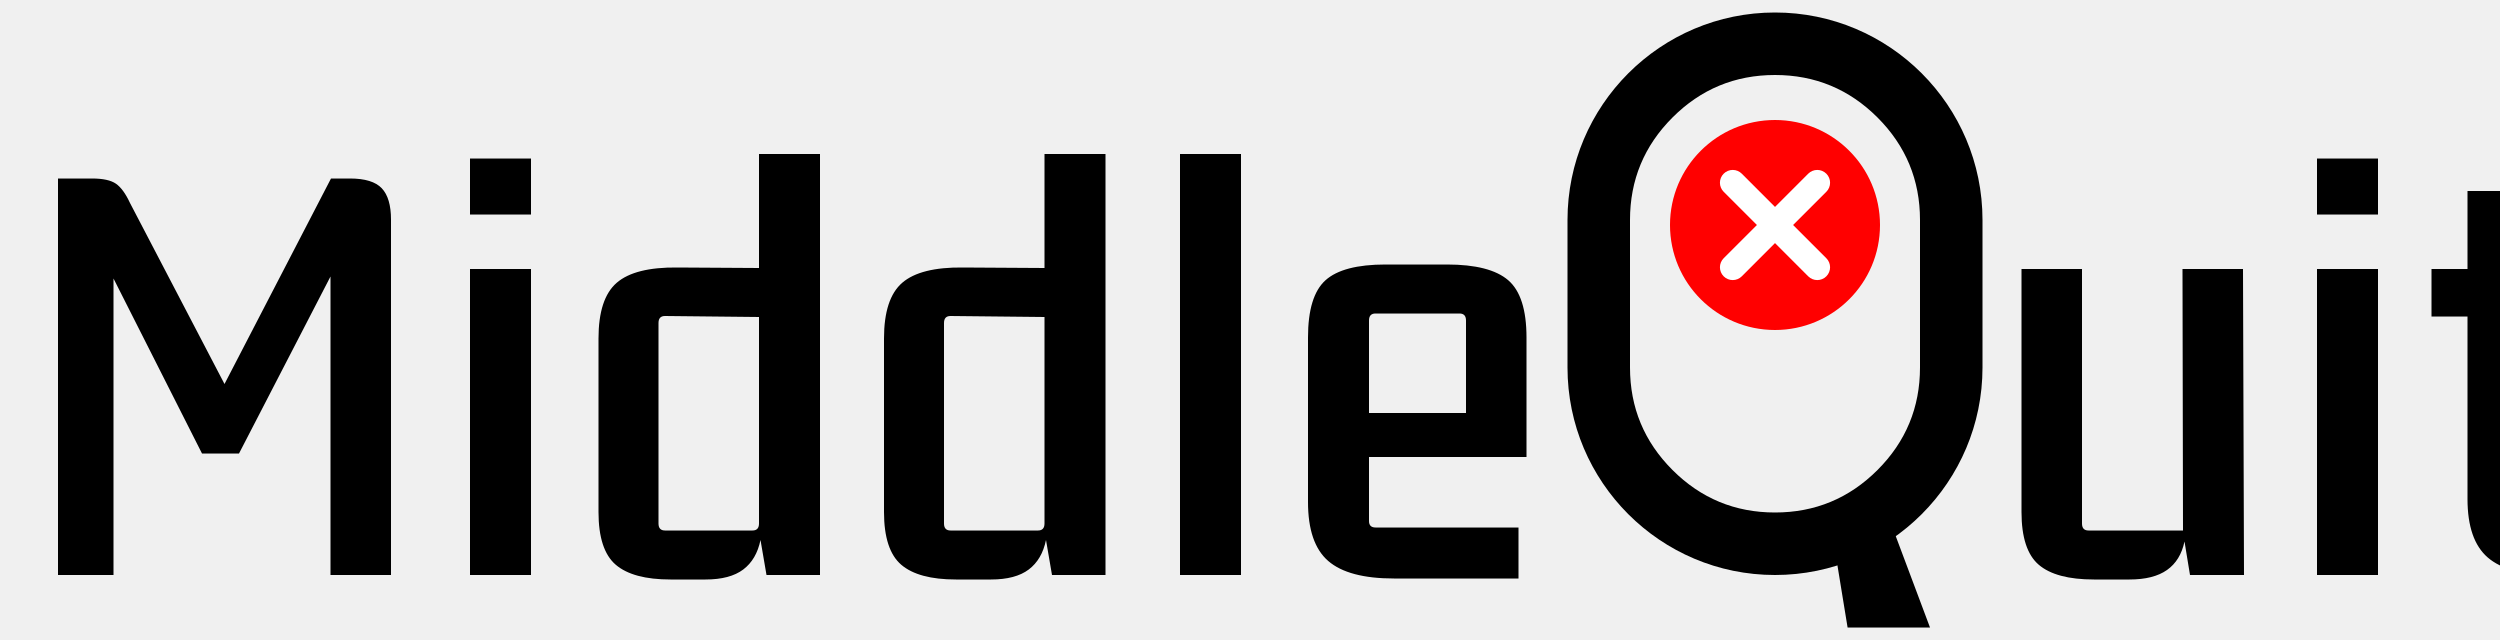
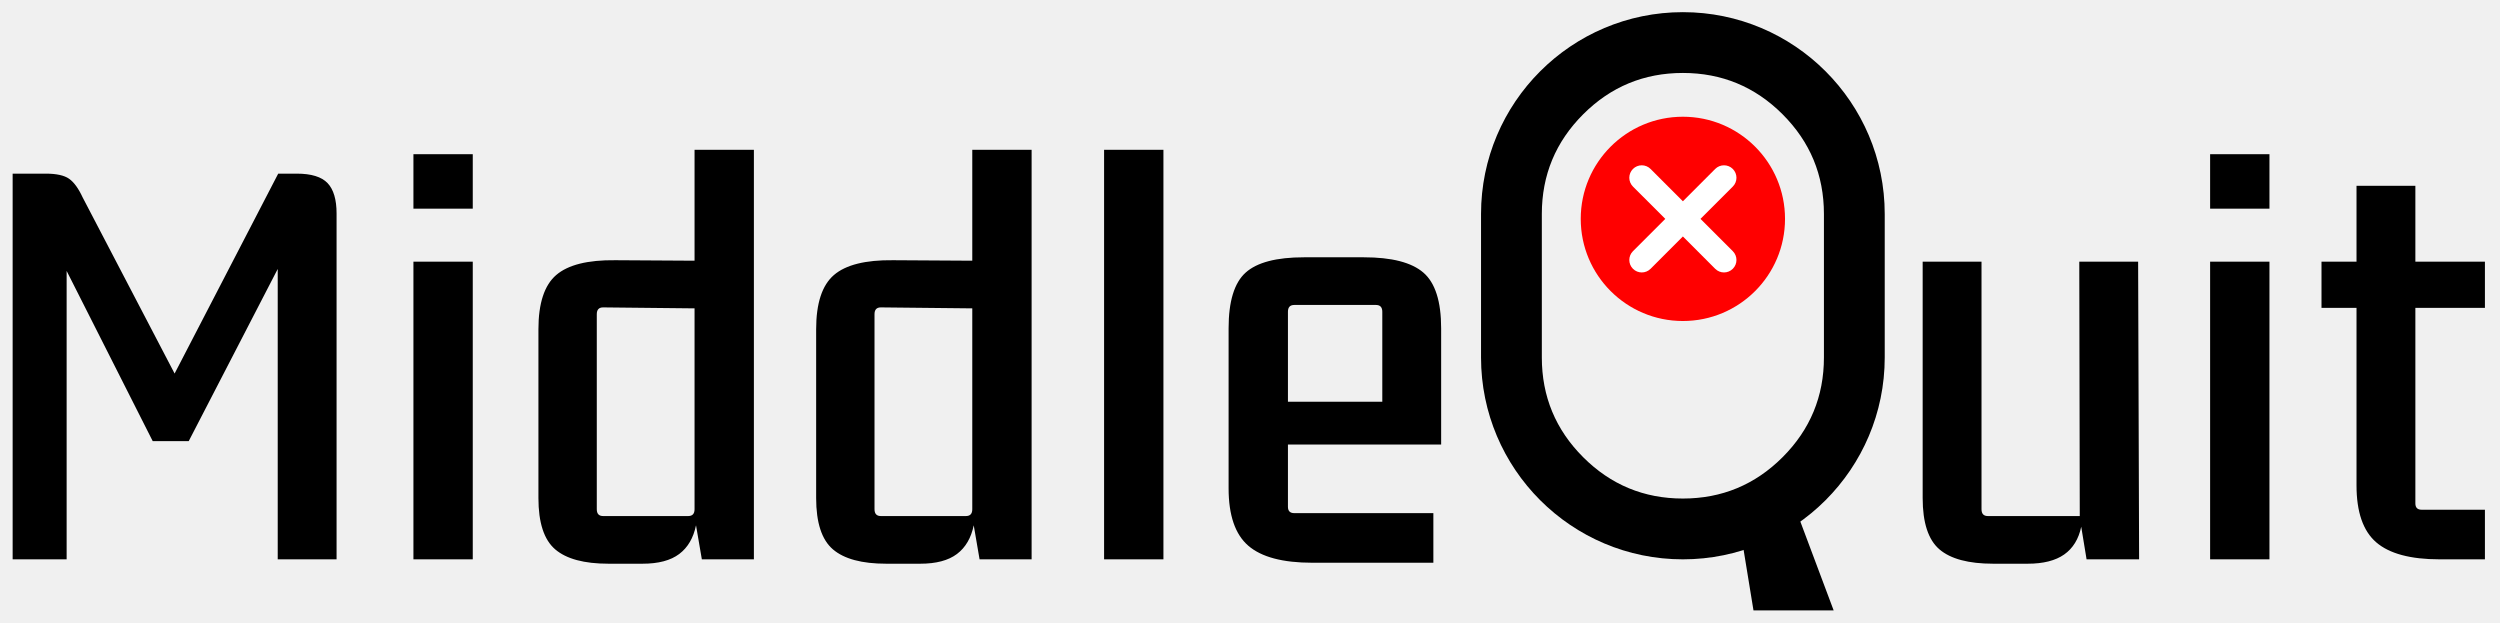
- <svg xmlns="http://www.w3.org/2000/svg" viewBox="0 0 1000 256" role="img" aria-label="MiddleQuit">
+ <svg xmlns="http://www.w3.org/2000/svg" viewBox="18 0 1028 256" role="img" aria-label="MiddleQuit">
  <path fill="currentColor" d="M140.0 71.4Q149.0 71.4 152.7 75.3Q156.4 79.2 156.4 87.8L156.4 230.0L132.2 230.0L132.2 110.6L95.6 181.4L80.8 181.4L45.4 111.4L45.4 230.0L23.2 230.0L23.2 71.4L36.8 71.4Q43.4 71.4 46.4 73.5Q49.4 75.6 52.0 81.2L89.8 153.6L132.4 71.4ZM188.0 85.8L188.0 63.4L212.4 63.4L212.4 85.8ZM188.0 230.0L188.0 107.6L212.4 107.6L212.4 230.0ZM328.0 61.6L328.0 230.0L306.6 230.0L304.2 216.0Q302.6 223.8 297.3 227.8Q292.0 231.8 282.2 231.8L268.2 231.8Q253.2 231.8 246.3 225.9Q239.4 220.0 239.4 204.8L239.4 135.4Q239.4 119.4 246.7 113.1Q254.0 106.8 271.0 107.0L303.6 107.2L303.6 61.6ZM266.0 212.2L301.0 212.2Q303.6 212.2 303.6 209.4L303.6 126.8L266.0 126.4Q263.4 126.4 263.4 129.2L263.4 209.4Q263.4 212.2 266.0 212.2ZM442.2 61.6L442.2 230.0L420.8 230.0L418.4 216.0Q416.8 223.8 411.5 227.8Q406.2 231.8 396.4 231.8L382.4 231.8Q367.4 231.8 360.5 225.9Q353.6 220.0 353.6 204.8L353.6 135.4Q353.6 119.4 360.9 113.1Q368.2 106.8 385.2 107.0L417.8 107.2L417.8 61.6ZM380.2 212.2L415.2 212.2Q417.8 212.2 417.8 209.4L417.8 126.8L380.2 126.4Q377.6 126.4 377.6 129.2L377.6 209.4Q377.6 212.2 380.2 212.2ZM472.0 230.0L472.0 61.6L496.4 61.6L496.4 230.0ZM557.6 231.4Q539.4 231.4 531.3 224.4Q523.2 217.4 523.2 200.8L523.2 135.0Q523.2 118.4 530.2 112.1Q537.2 105.8 554.2 105.8L578.8 105.8Q596.0 105.8 603.3 112.1Q610.6 118.4 610.6 135.0L610.6 182.8L547.6 182.8L547.6 208.4Q547.6 211.0 550.2 211.0L607.4 211.0L607.4 231.4ZM550.2 125.4Q547.6 125.4 547.6 128.2L547.6 165.2L586.4 165.2L586.4 128.2Q586.4 125.4 583.8 125.4Z" />
  <path fill="currentColor" d="M837.6 231.8Q822.4 231.8 815.5 225.9Q808.6 220.0 808.6 204.8L808.6 107.6L832.8 107.6L832.8 209.4Q832.8 212.2 835.4 212.2L873.2 212.2L873.0 107.6L897.2 107.6L897.6 230.0L876.0 230.0L873.8 216.6Q872.2 224.2 866.8 228.0Q861.4 231.8 851.8 231.8ZM926.8 85.8L926.8 63.4L951.2 63.4L951.2 85.8ZM926.8 230.0L926.8 107.6L951.2 107.6L951.2 230.0ZM1039.8 126.6L1011.2 126.6L1011.2 207.0Q1011.2 209.6 1013.8 209.6L1039.8 209.6L1039.8 230.0L1021.2 230.0Q1003.2 230.0 995.1 223.0Q987.0 216.0 987.0 199.6L987.0 126.6L972.6 126.6L972.6 107.6L987.0 107.6L987.0 76.4L1011.2 76.4L1011.2 107.6L1039.8 107.6Z" />
  <g transform="translate(-3970 -935)">
    <path fill="currentColor" d="M4702.5 1146L4727 1146L4742.001 1186L4709.034 1186L4702.5 1146Z" />
    <path fill="currentColor" fill-rule="evenodd" d="M4680 940C4634.191 940 4597 977.191 4597 1023L4597 1082C4597 1127.809 4634.191 1165 4680 1165C4725.809 1165 4763 1127.809 4763 1082L4763 1023C4763 977.191 4725.809 940 4680 940ZM4622 1023L4622 1082C4622 1098.001 4627.667 1111.668 4638.999 1123.001C4650.332 1134.334 4663.999 1140 4680 1140C4696.001 1140 4709.668 1134.334 4721.001 1123.001C4732.333 1111.668 4738 1098.001 4738 1082L4738 1023C4738 1006.999 4732.333 993.332 4721.001 981.999C4709.667 970.666 4696.001 965 4680 965C4663.999 965 4650.333 970.666 4638.999 981.999C4627.667 993.332 4622 1006.999 4622 1023Z" />
    <circle fill="#f00" cx="4680" cy="1025" r="42" />
    <path fill="#fff" d="M4659.472 1004.472C4660.431 1003.51 4661.735 1002.968 4663.095 1002.968C4664.453 1002.968 4665.756 1003.51 4666.716 1004.472L4680.001 1017.768L4693.287 1004.472C4695.287 1002.472 4698.531 1002.472 4700.531 1004.472C4702.532 1006.472 4702.532 1009.716 4700.531 1011.716L4687.235 1025.002L4700.531 1038.287C4702.532 1040.287 4702.532 1043.531 4700.531 1045.531C4698.531 1047.532 4695.287 1047.532 4693.287 1045.531L4680.001 1032.235L4666.716 1045.531C4664.716 1047.532 4661.472 1047.532 4659.472 1045.531C4657.472 1043.531 4657.472 1040.287 4659.472 1038.287L4672.767 1025.002L4659.472 1011.716C4658.51 1010.756 4657.968 1009.453 4657.968 1008.094C4657.968 1006.735 4658.51 1005.432 4659.472 1004.472" />
  </g>
</svg>
